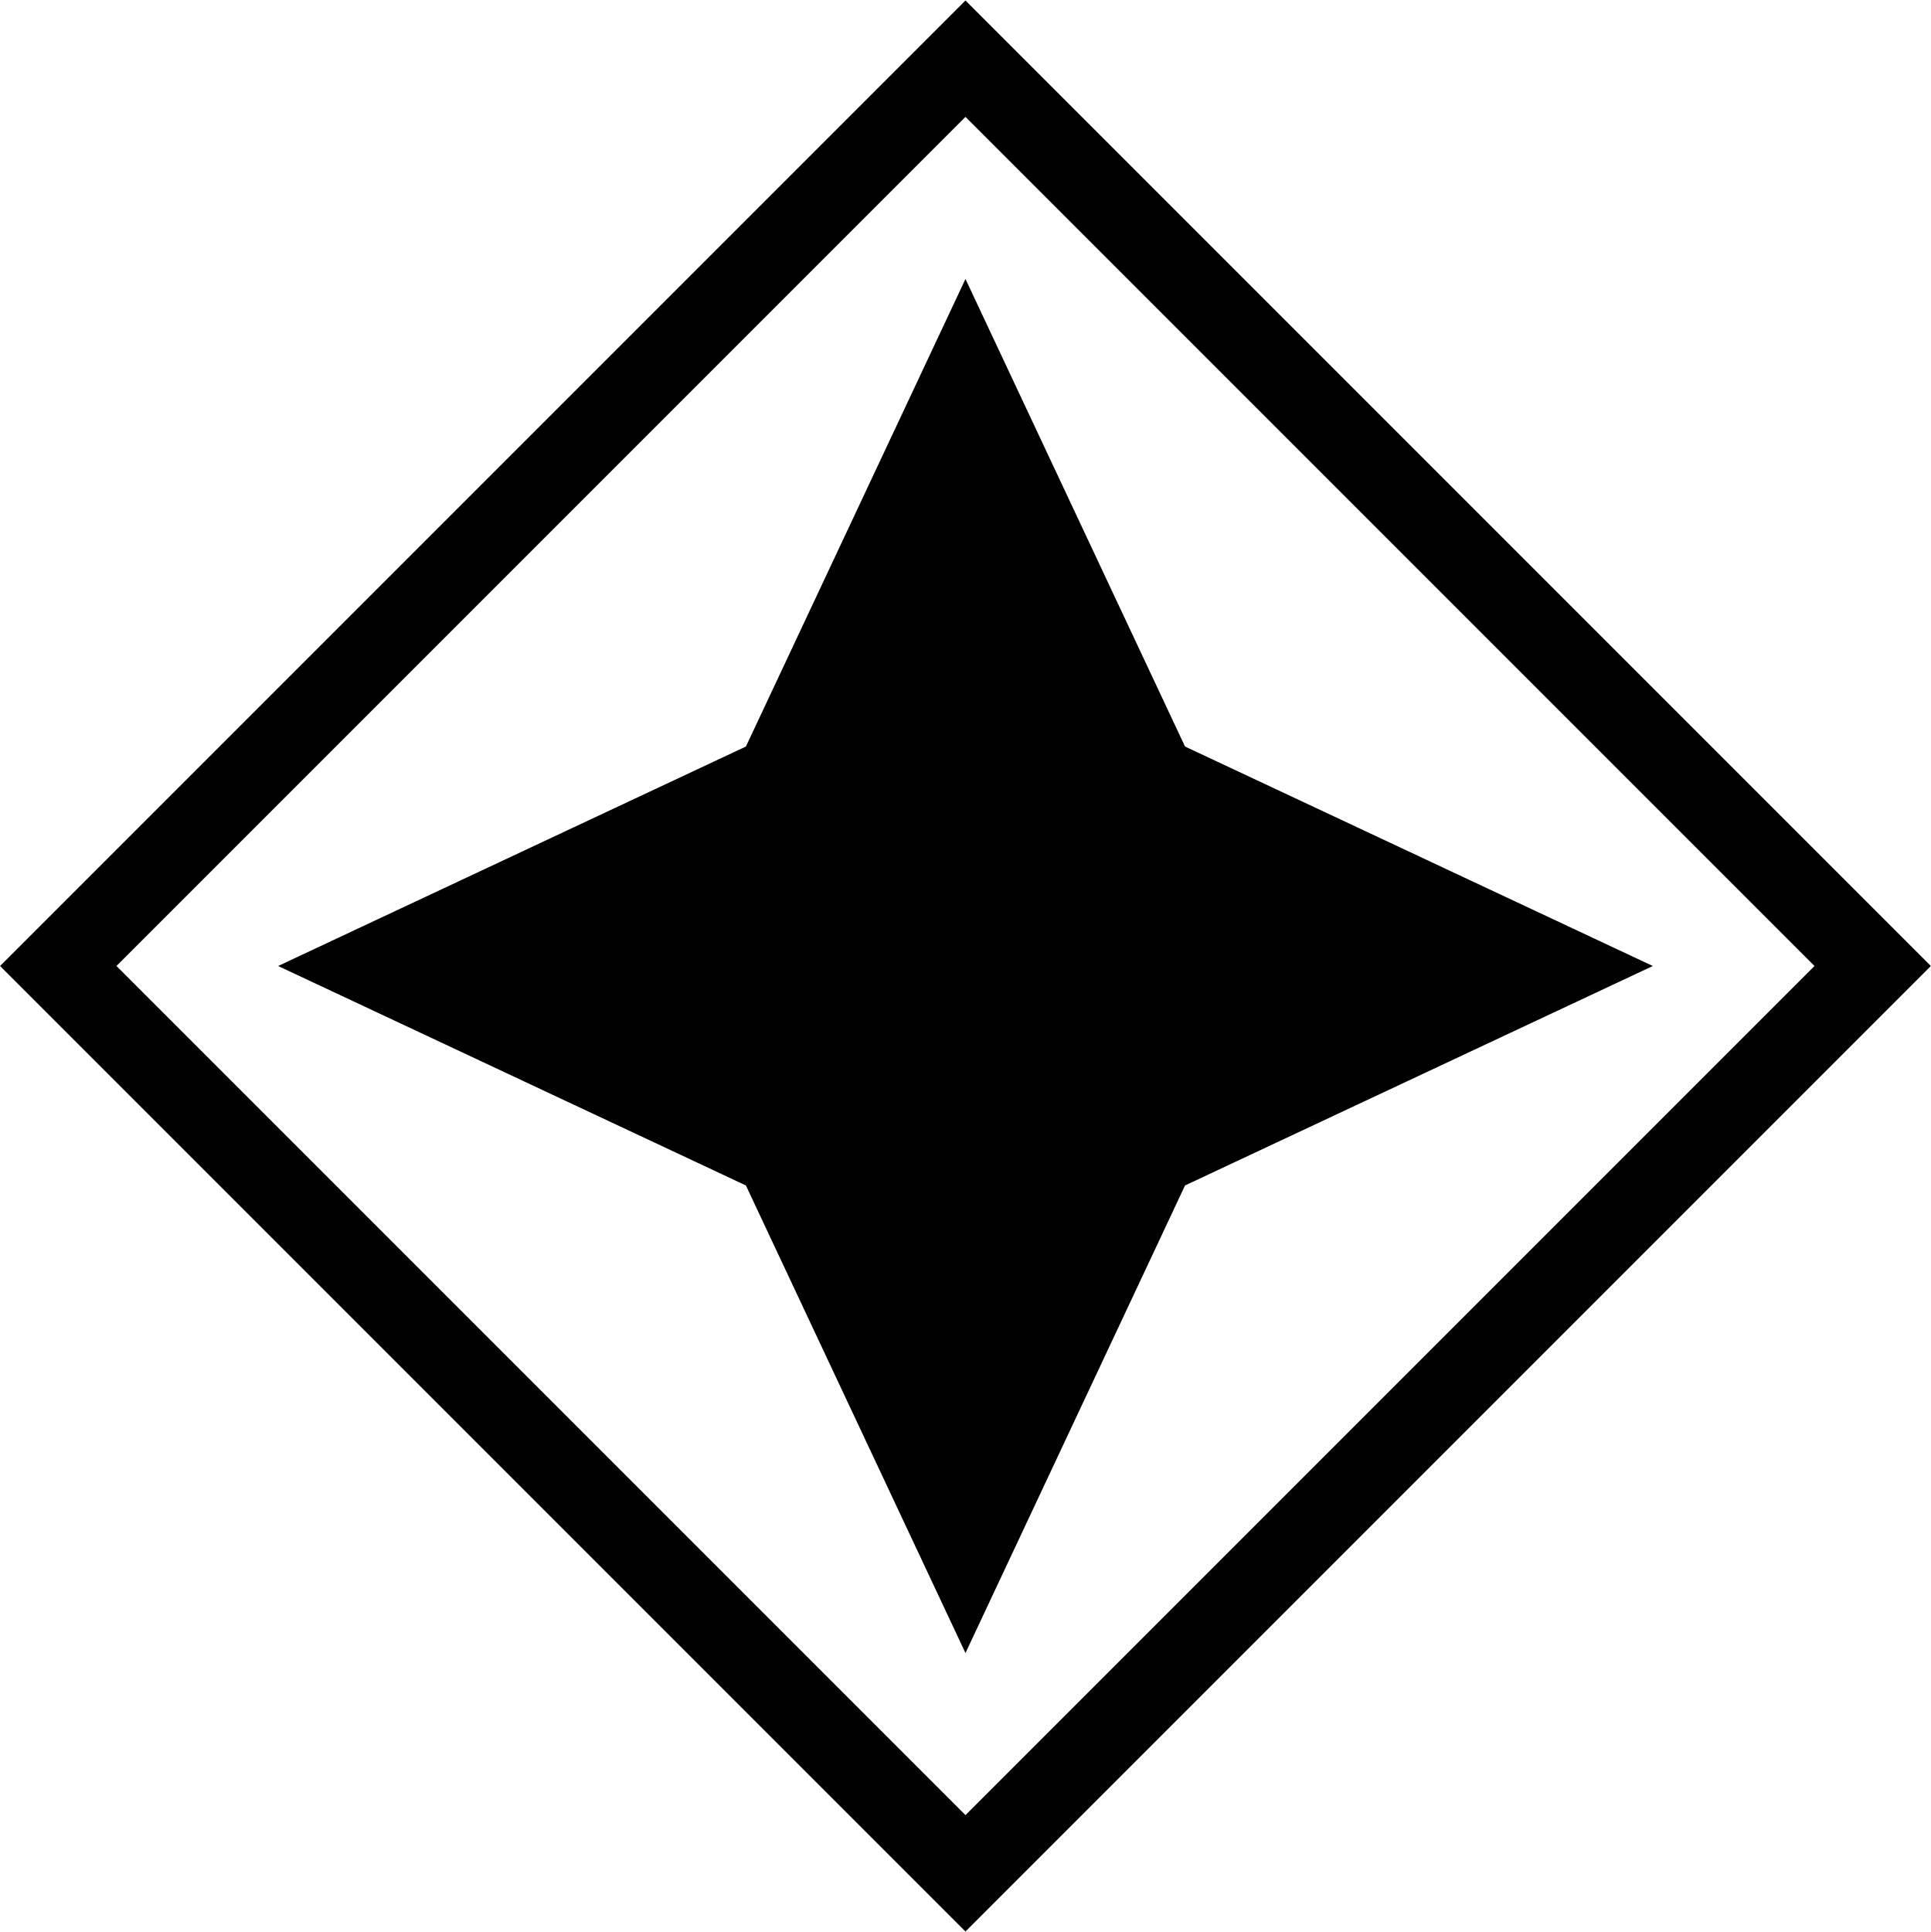
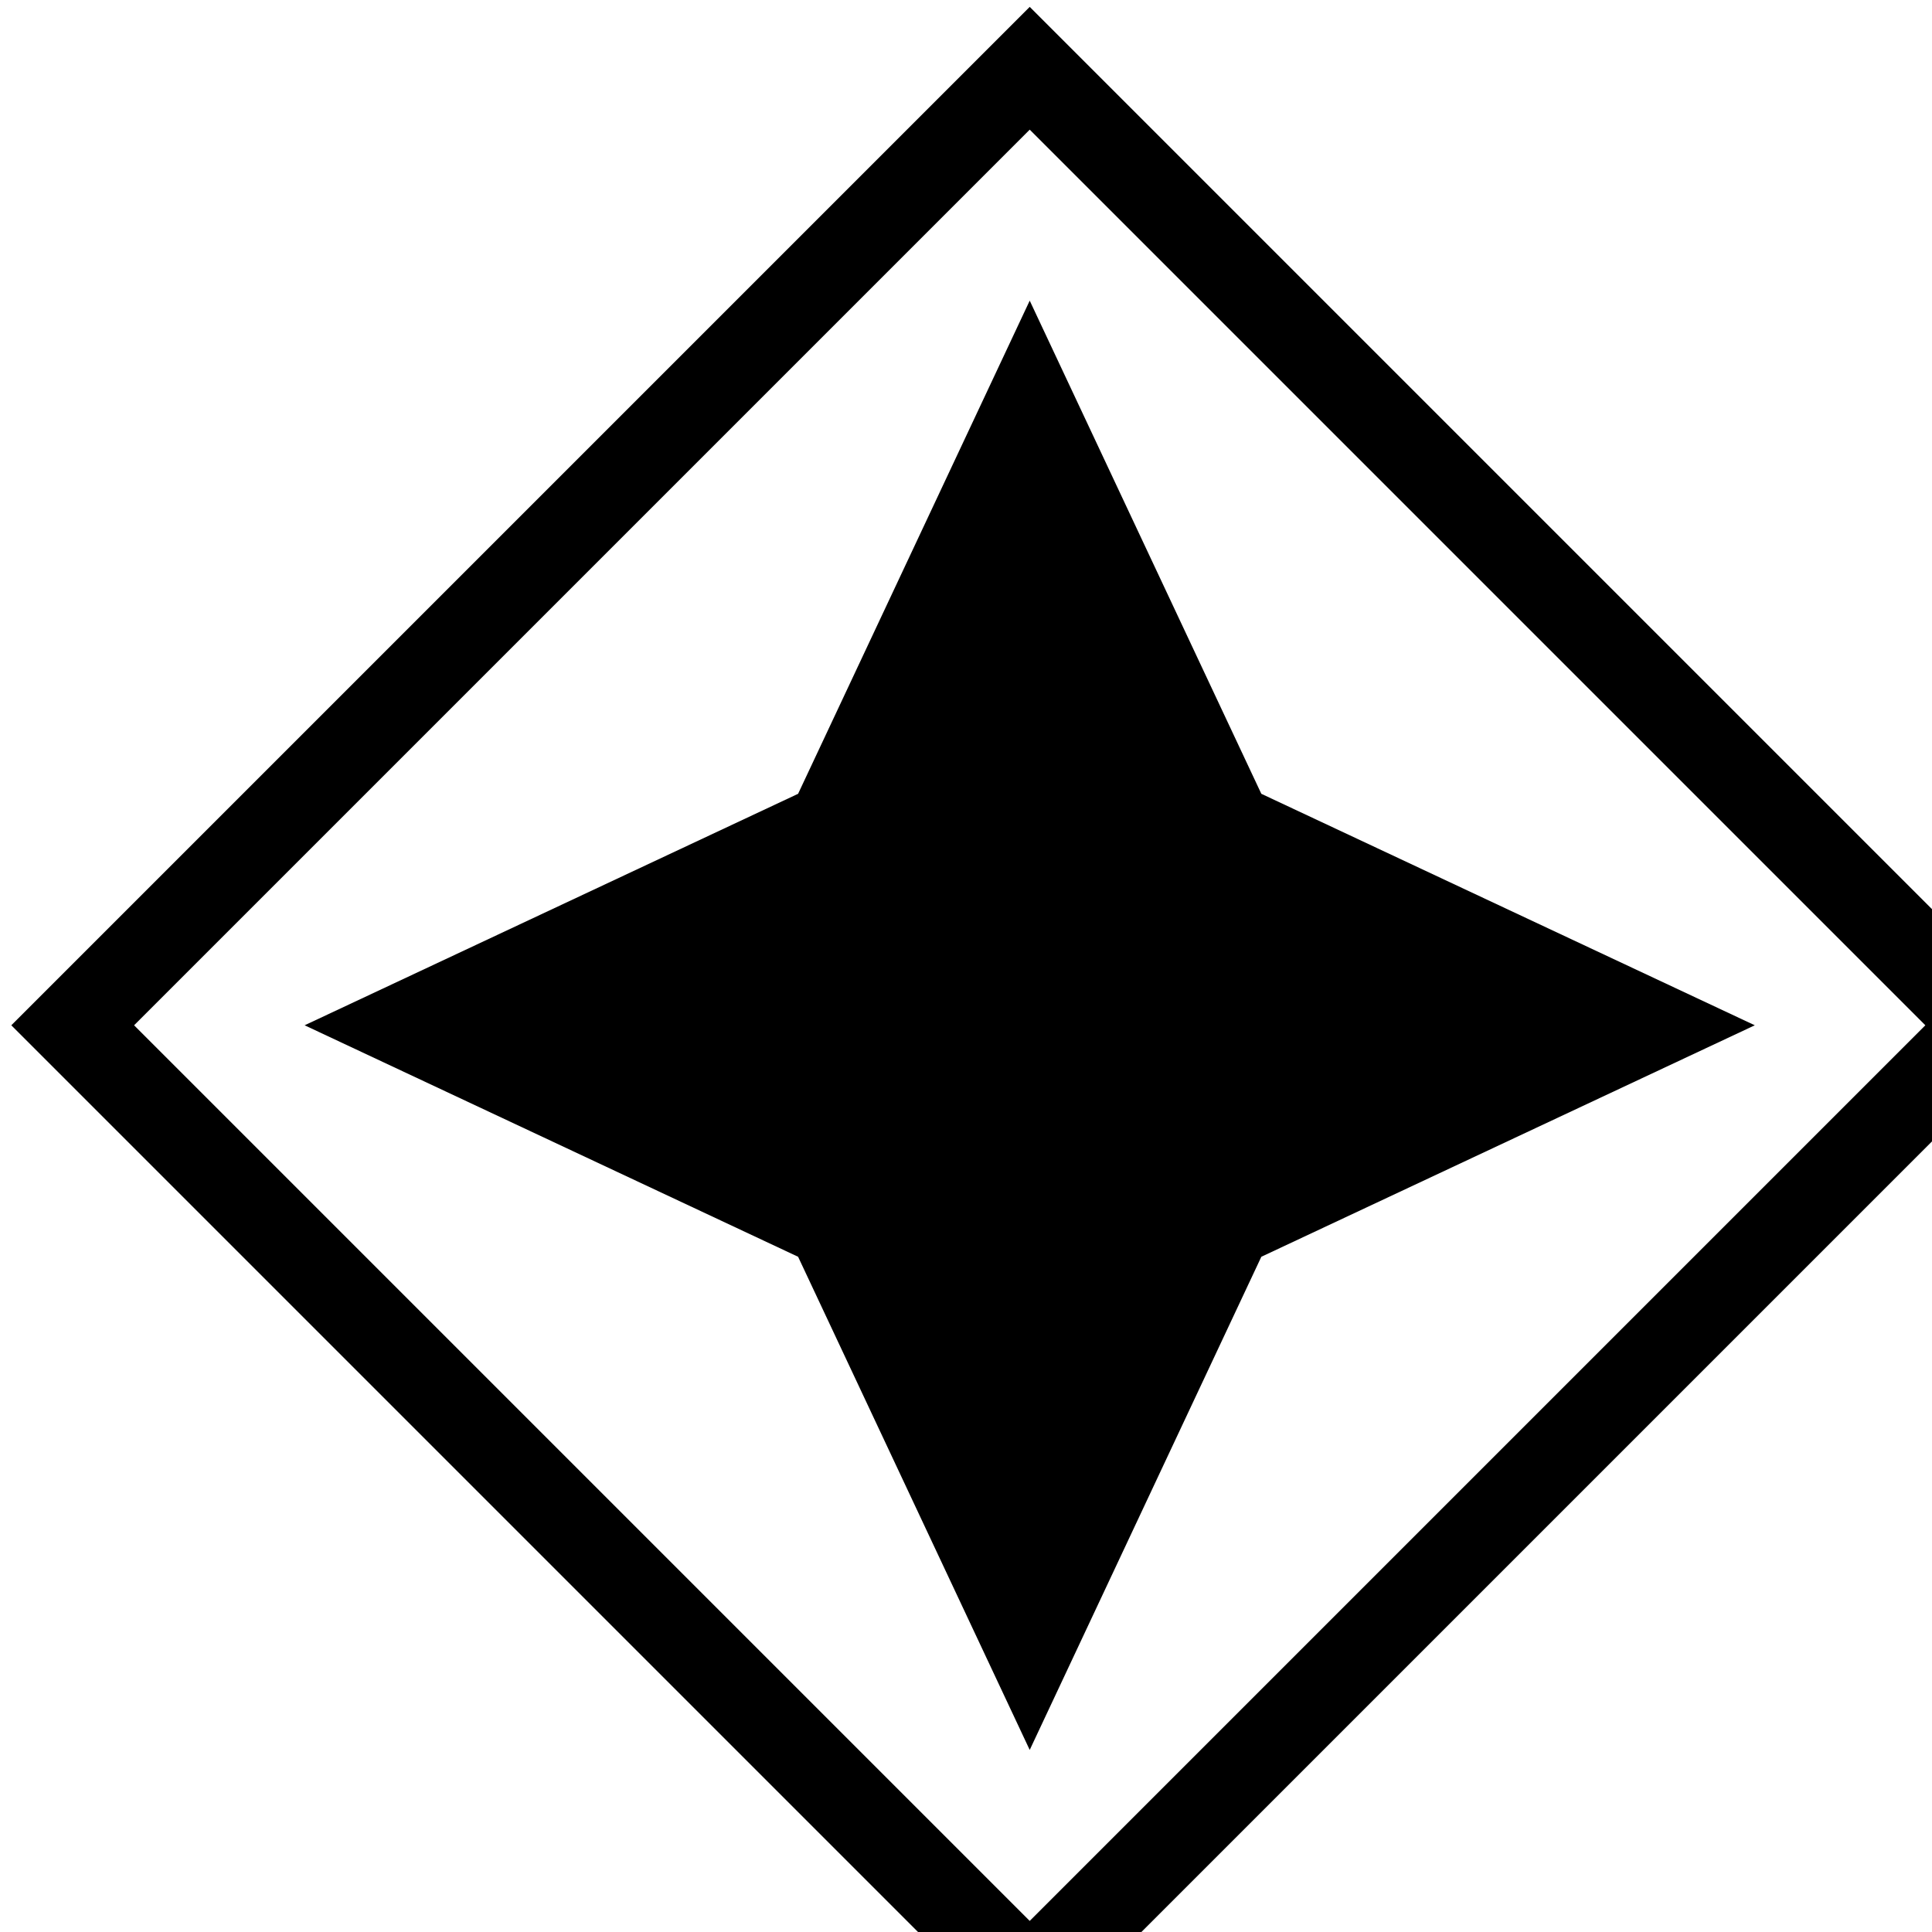
- <svg xmlns="http://www.w3.org/2000/svg" width="2312" height="2313" xml:space="preserve" overflow="hidden">
-   <g transform="translate(-1044 -81)">
-     <path d="M2200 151.249 3286.25 1237.5 2200 2323.75 1113.75 1237.5Z" stroke="#000000" stroke-width="98.542" stroke-miterlimit="8" fill="none" fill-rule="evenodd" />
-     <path d="M1377 1237.5 1937.1 974.759 2200 415 2462.9 974.759 3023 1237.5 2462.9 1500.24 2200 2060 1937.1 1500.24Z" fill-rule="evenodd" />
+ <svg xmlns="http://www.w3.org/2000/svg" width="160" height="160" xml:space="preserve" overflow="hidden" version="1.1" id="svg2">
+   <defs id="defs2" />
+   <g transform="matrix(0.07296289,0,0,0.07296289,-75.24171,-5.381719)" id="g2">
+     <path d="M 2200,151.249 3286.25,1237.5 2200,2323.75 1113.75,1237.5 Z" stroke="#000000" stroke-width="98.542" stroke-miterlimit="8" fill="none" fill-rule="evenodd" id="path1" />
+     <path d="M 1377,1237.5 1937.1,974.759 2200,415 2462.9,974.759 3023,1237.5 2462.9,1500.24 2200,2060 1937.1,1500.24 Z" fill-rule="evenodd" id="path2" />
  </g>
</svg>
